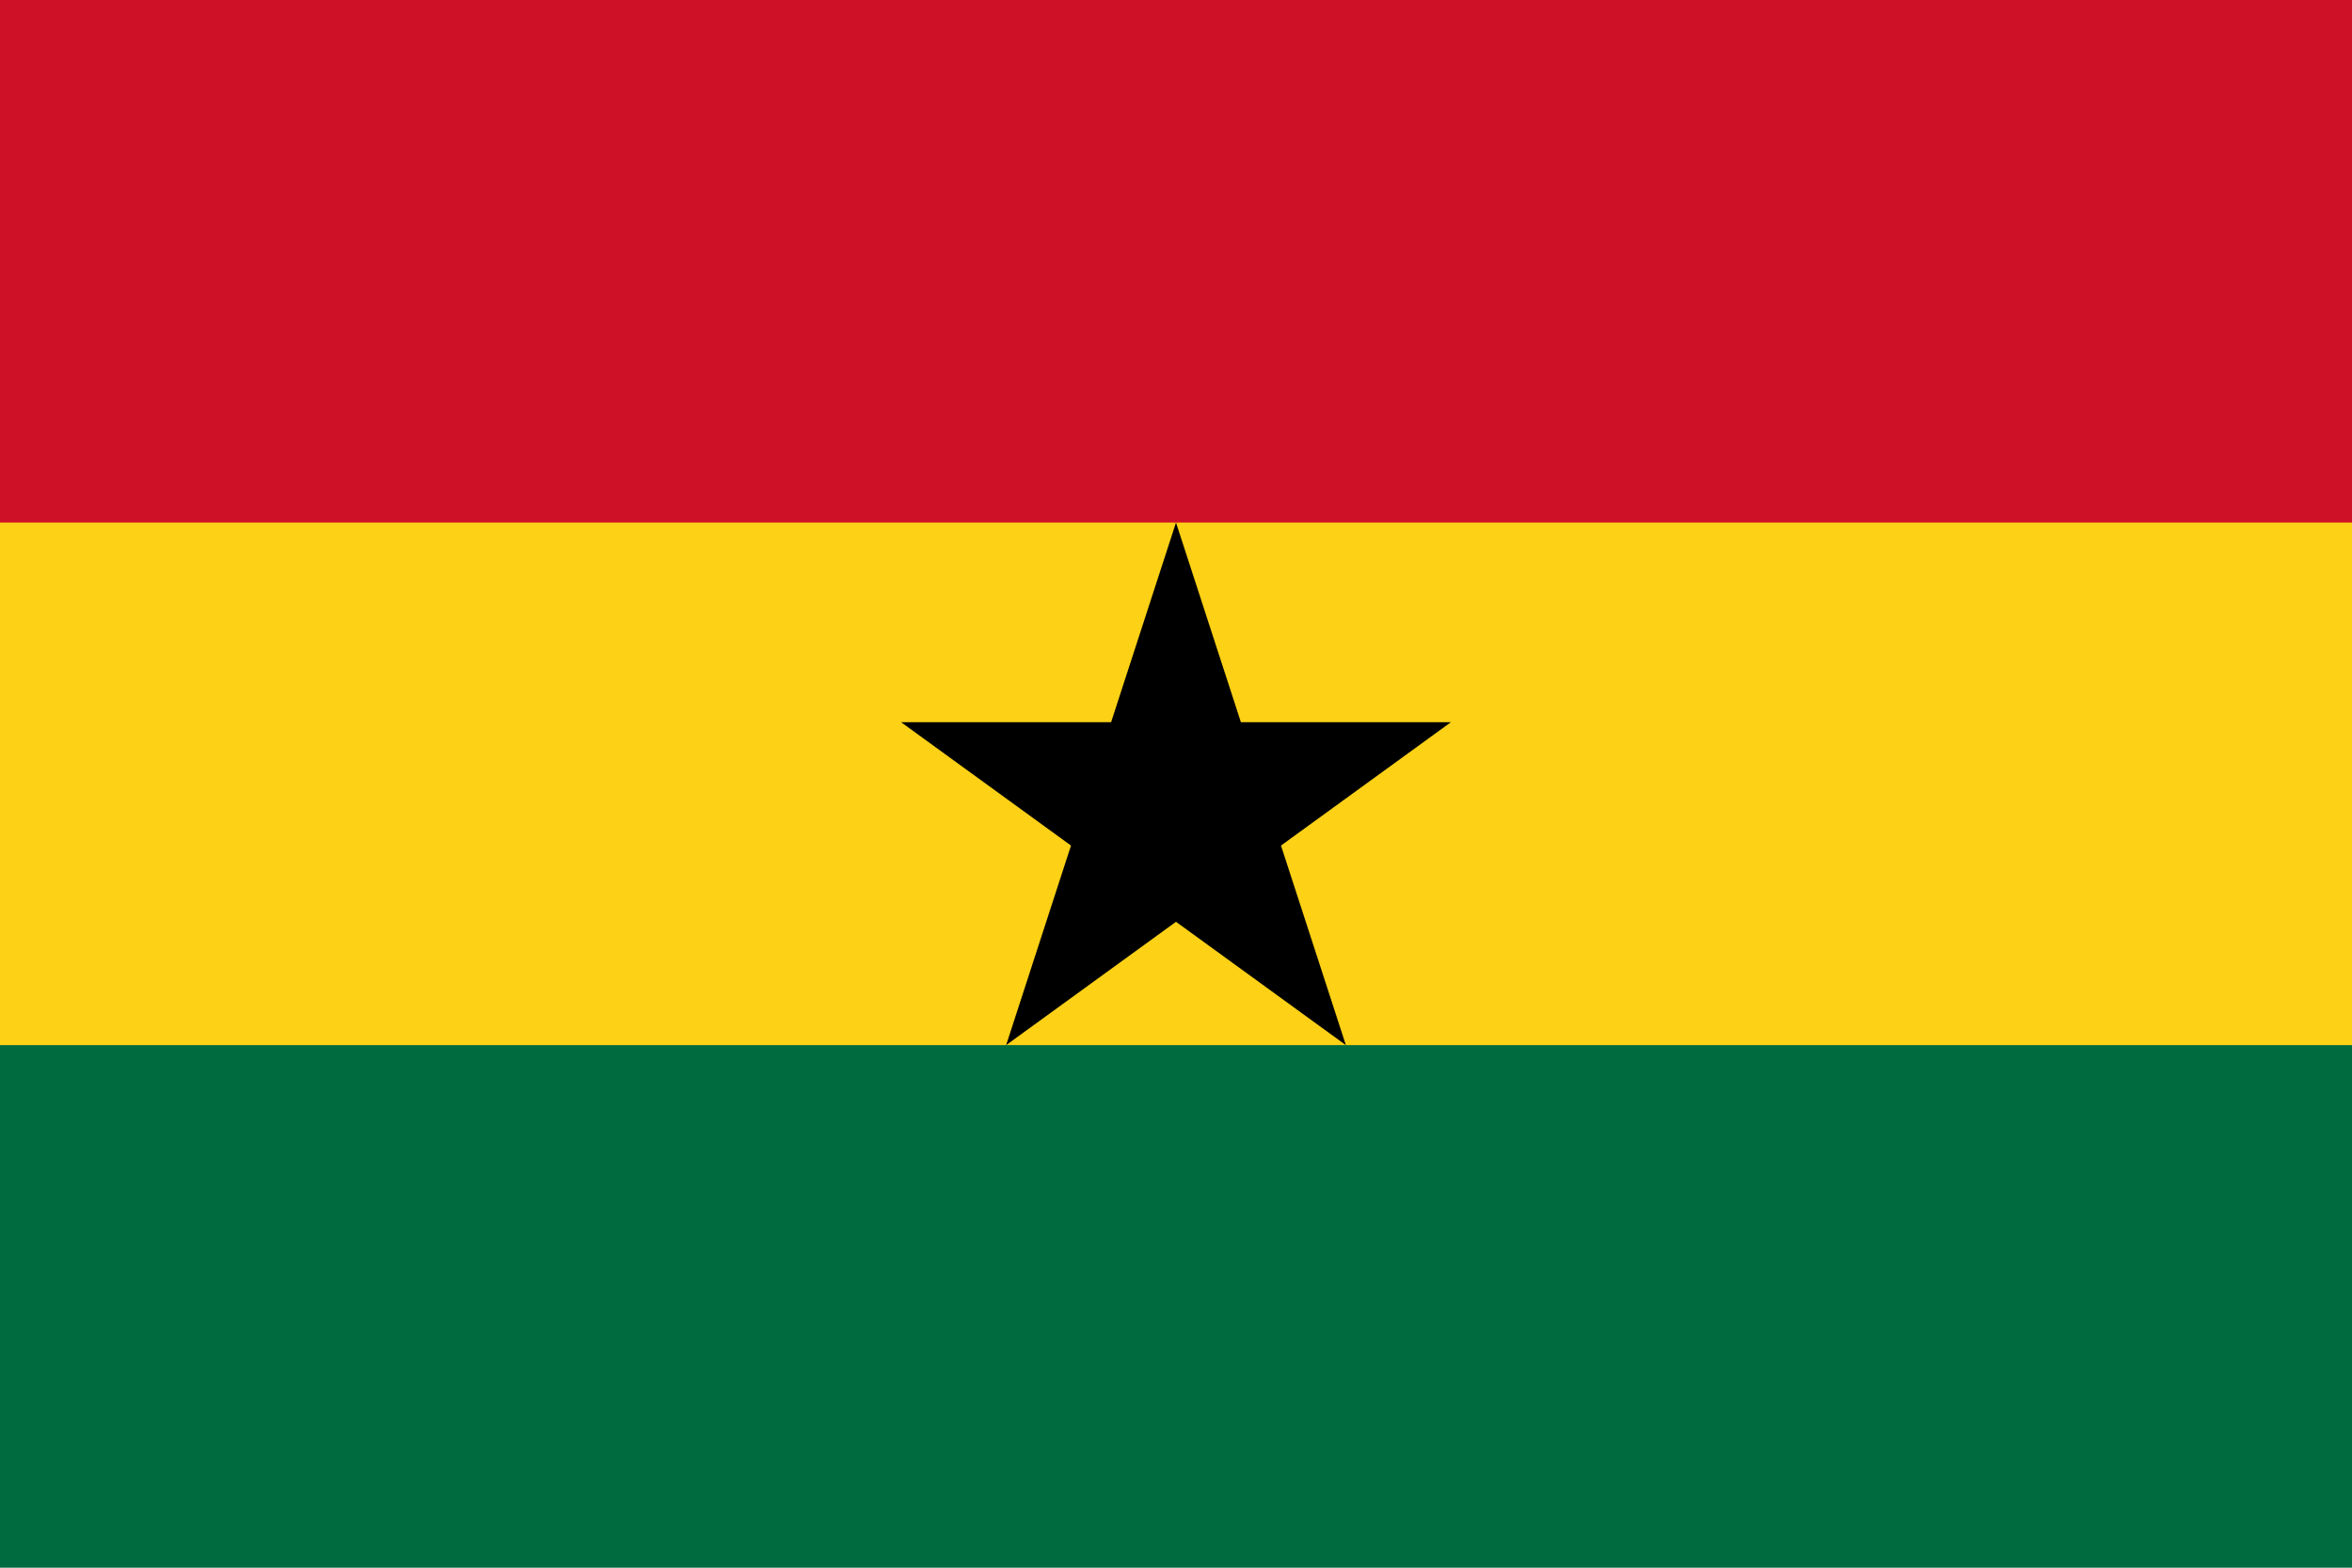
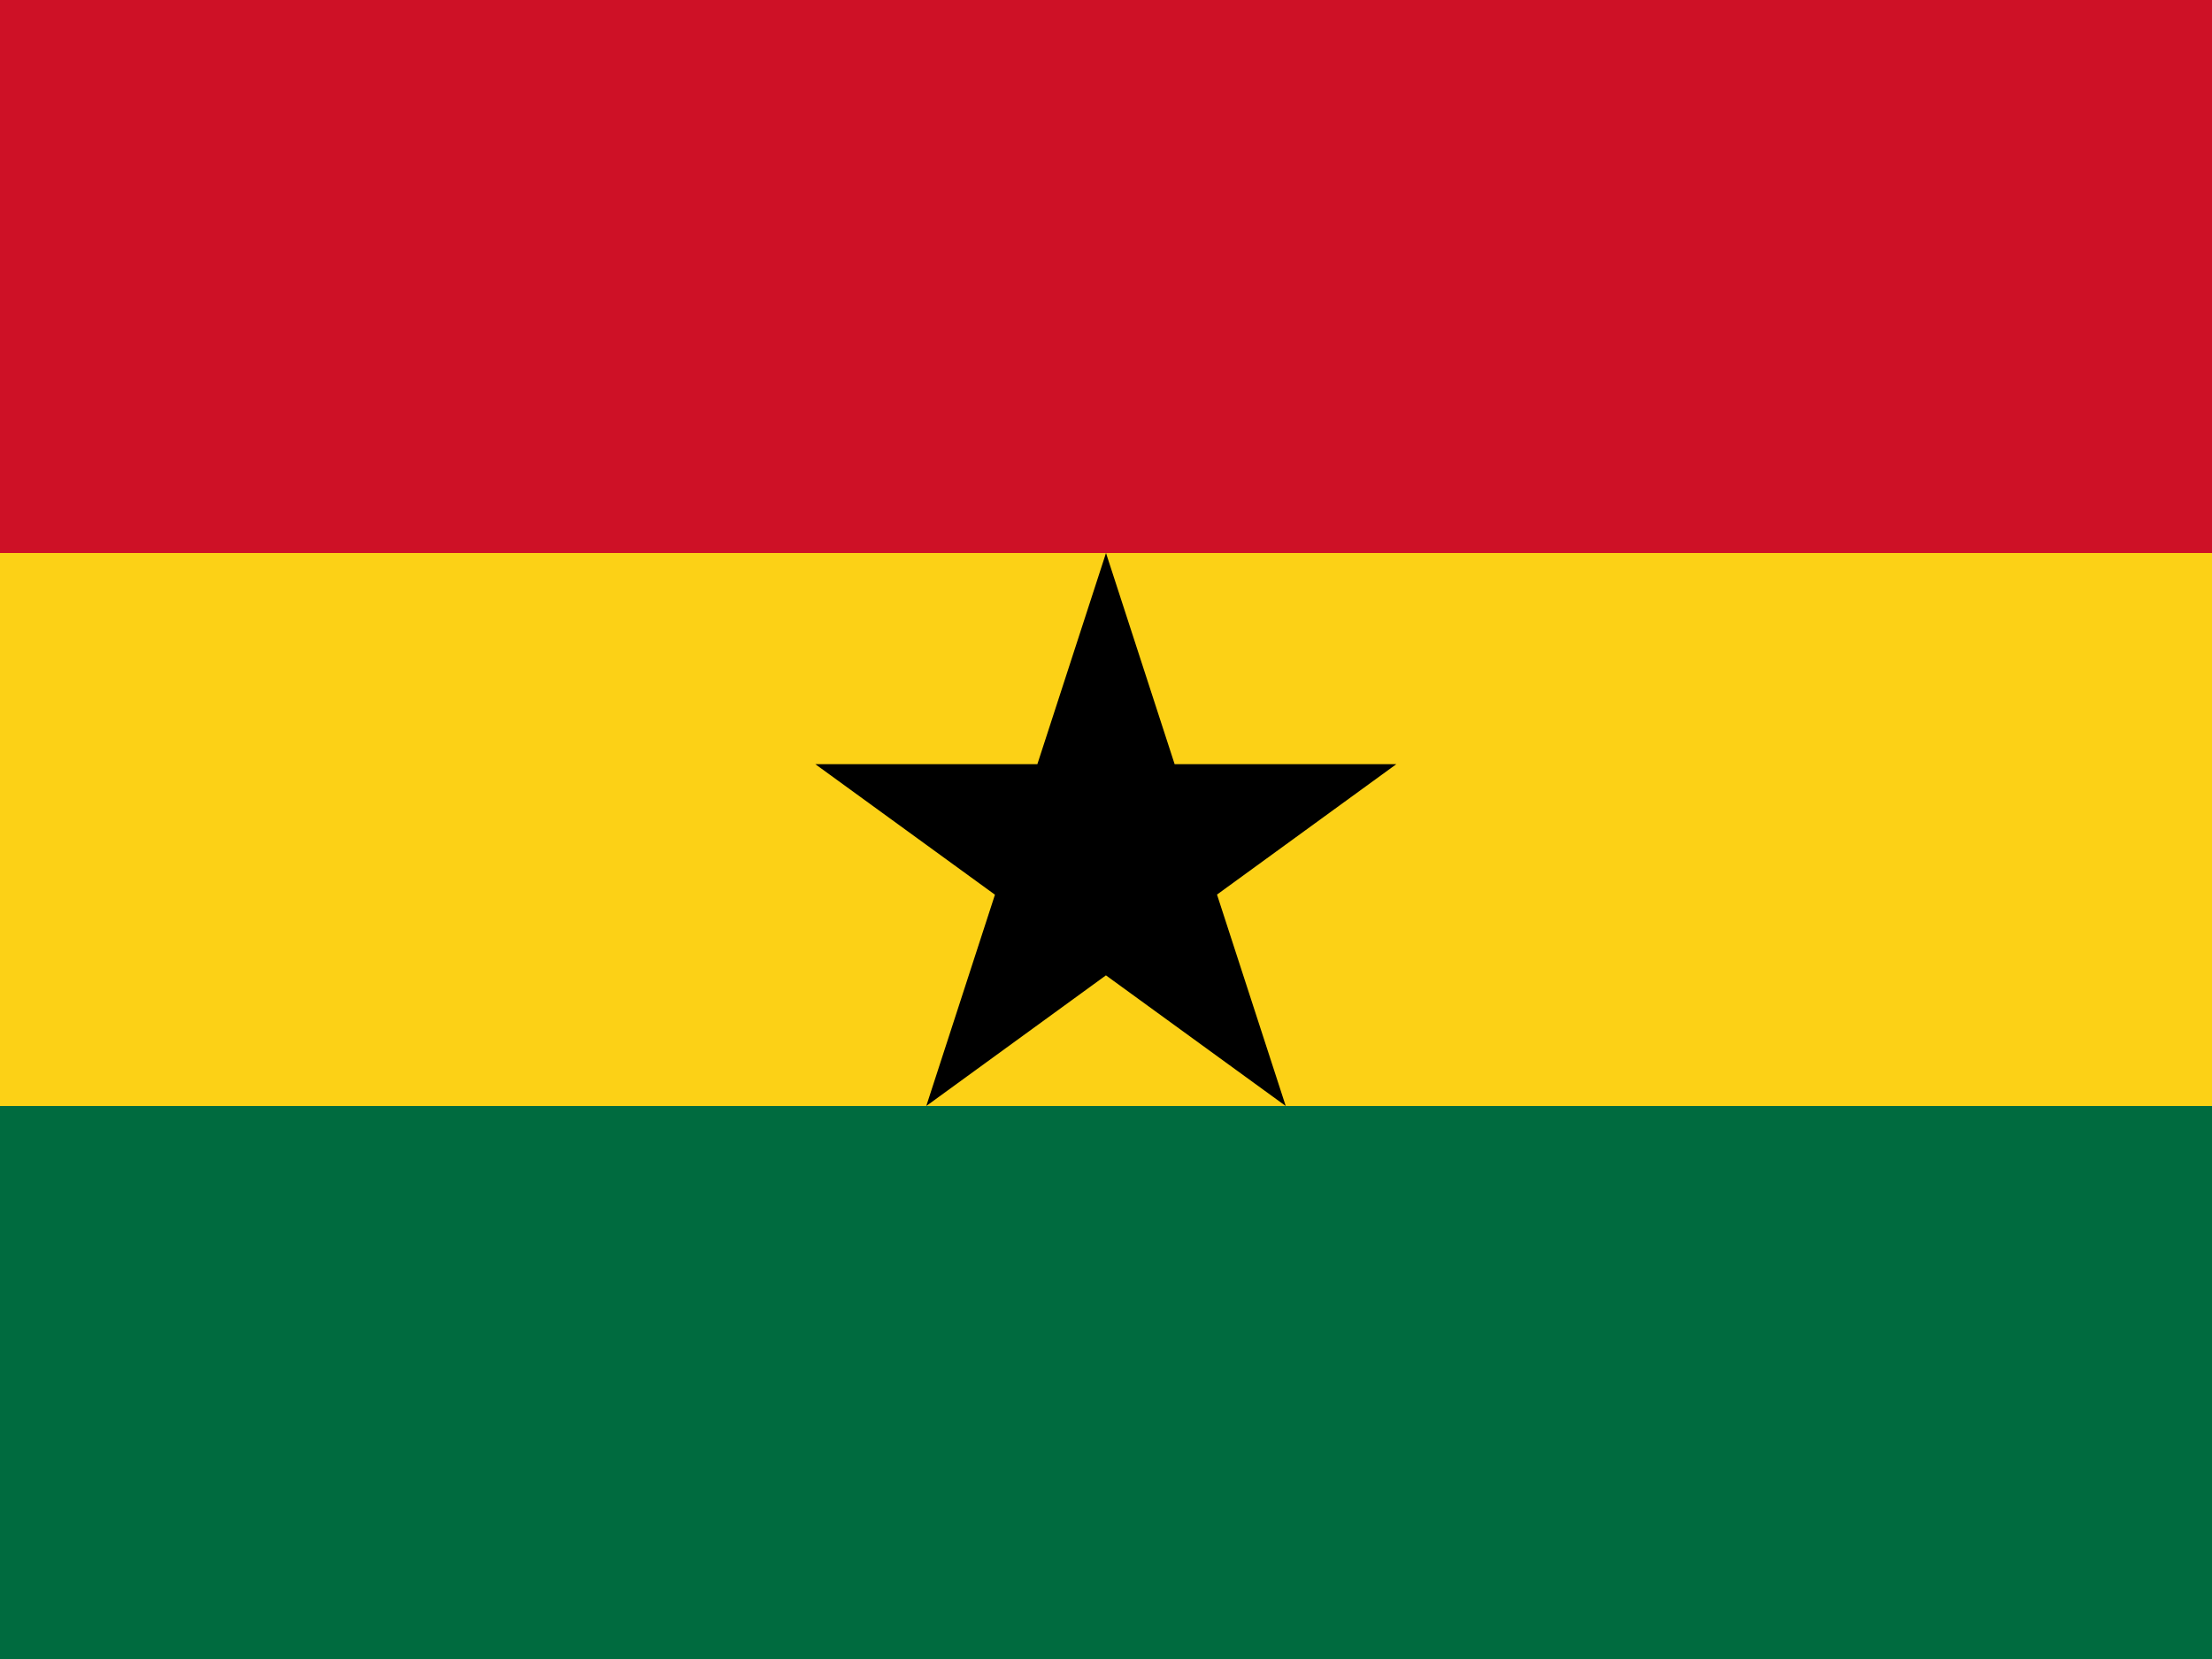
- <svg xmlns="http://www.w3.org/2000/svg" width="900" height="600" viewBox="0 0 9 6">
-   <path fill="#006b3f" d="M0 0h9v6H0z" />
-   <path fill="#fcd116" d="M0 0h9v4H0z" />
-   <path fill="#ce1126" d="M0 0h9v2H0z" />
-   <path d="M4.5 2l.65 2-1.702-1.236h2.104L3.85 4z" />
+ <svg xmlns="http://www.w3.org/2000/svg" id="flag-icons-gh" viewBox="0 0 640 480">
+   <path fill="#006b3f" d="M0 0h640v480H0z" />
+   <path fill="#fcd116" d="M0 0h640v320H0z" />
+   <path fill="#ce1126" d="M0 0h640v160H0z" />
+   <path d="m320 160 52 160-136.1-98.9H404L268 320z" />
</svg>
